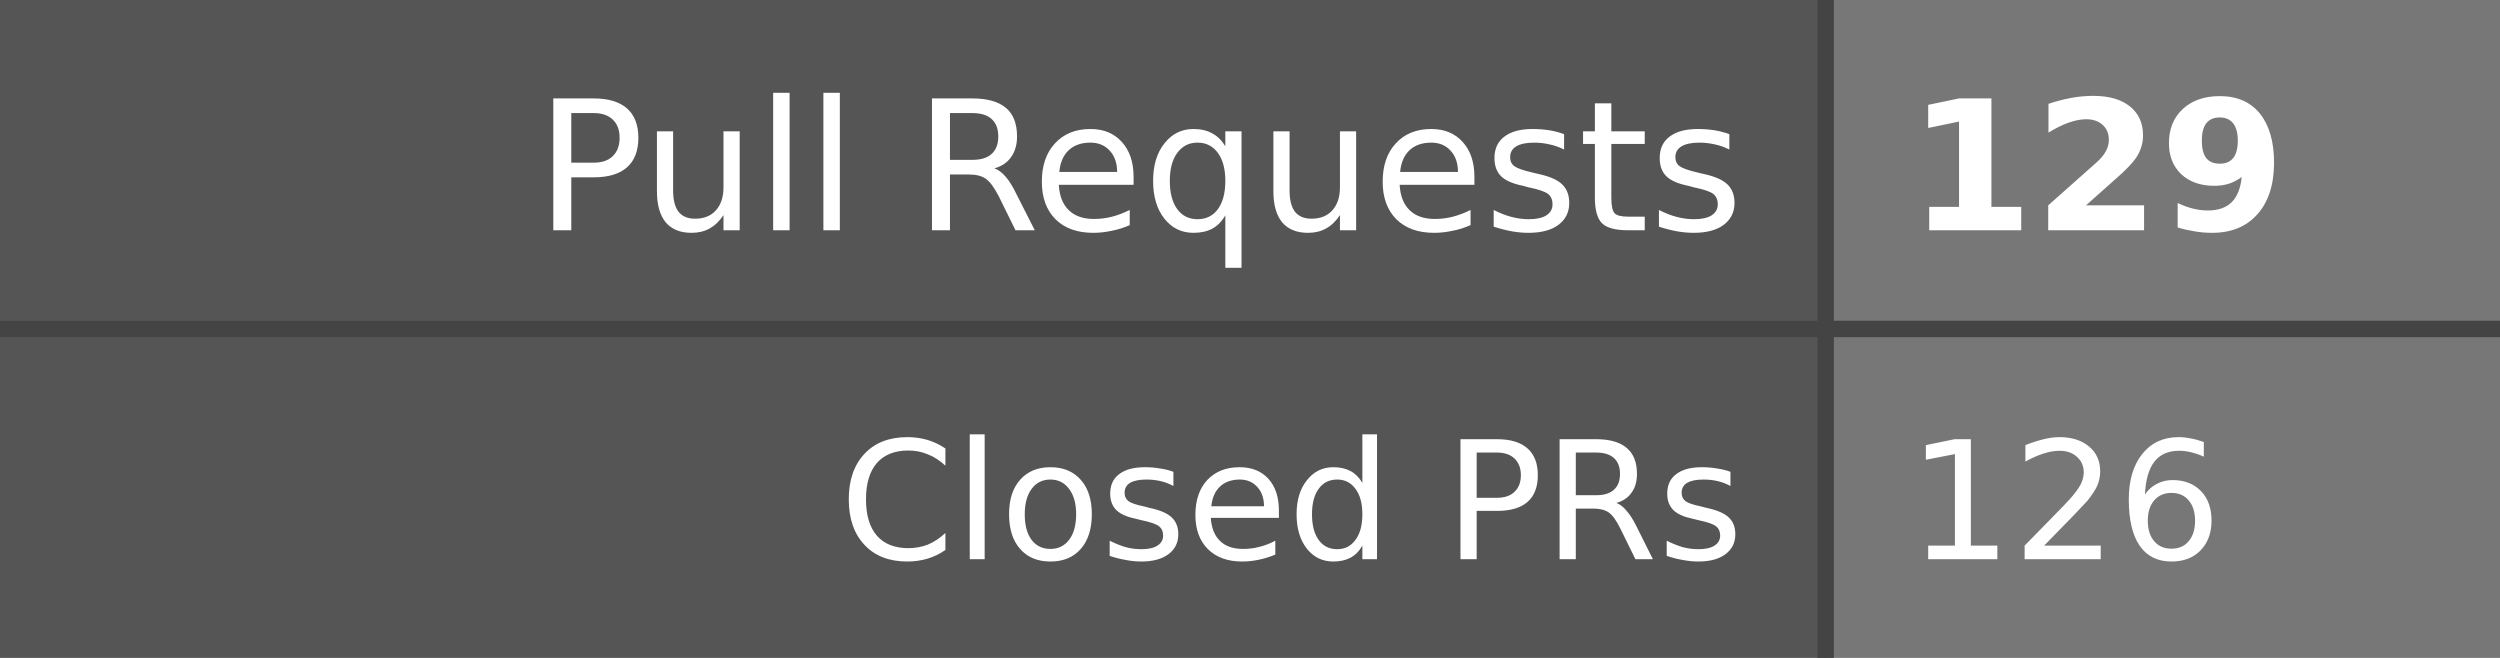
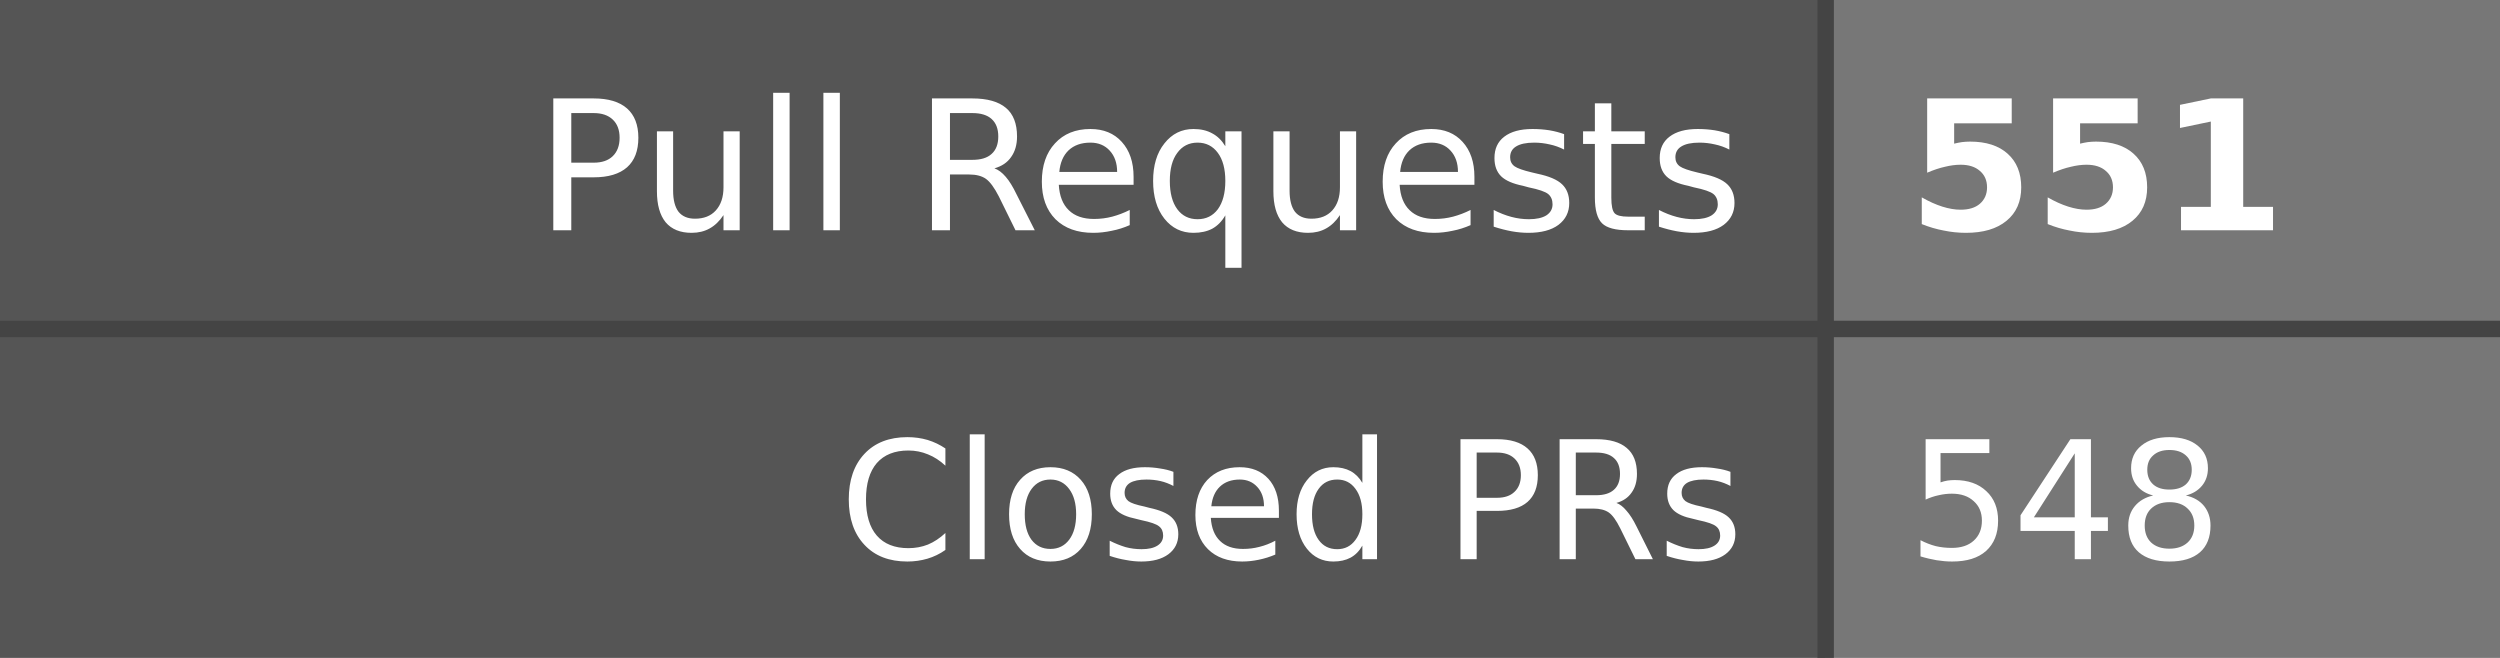
- <svg xmlns="http://www.w3.org/2000/svg" width="152" height="40" role="img" aria-label="Pull Requests: 129, Closed PRs: 126">
+ <svg xmlns="http://www.w3.org/2000/svg" width="152" height="40" role="img" aria-label="Pull Requests: 551, Closed PRs: 548">
  <style>
    .label-bg { fill: #555; }
    .value-bg { fill: #777; }
    .label-text { fill: #fff; }
    .value-text { fill: #fff; }
    .divider { stroke: #444; }
    
    @media (prefers-color-scheme: dark) {
      .label-bg { fill: #2d333b; }
      .value-bg { fill: #444c56; }
      .label-text { fill: #adbac7; }
      .value-text { fill: #cdd9e5; }
      .divider { stroke: #545d68; }
    }
    
    @media (prefers-color-scheme: light) {
      .label-bg { fill: #e1e4e8; }
      .value-bg { fill: #fafbfc; }
      .label-text { fill: #24292e; }
      .value-text { fill: #24292e; }
      .divider { stroke: #d1d5da; }
    }
  </style>
  <rect class="label-bg" width="111" height="20" x="0" y="0" />
  <rect class="value-bg" width="41" height="20" x="111" y="0" />
  <rect class="label-bg" width="111" height="20" x="0" y="20" />
  <rect class="value-bg" width="41" height="20" x="111" y="20" />
  <line class="divider" x1="0" y1="20" x2="152" y2="20" stroke-width="1" />
  <line class="divider" x1="111" y1="0" x2="111" y2="40" stroke-width="1" />
  <g font-family="Verdana,Geneva,DejaVu Sans,sans-serif" text-rendering="geometricPrecision" font-size="11">
    <text class="label-text" x="106" y="14" text-anchor="end">Pull Requests</text>
-     <text class="value-text" x="116" y="14" text-anchor="start" font-weight="bold">129</text>
+     <text class="value-text" x="116" y="14" text-anchor="start" font-weight="bold">551</text>
    <text class="label-text" x="106" y="34" text-anchor="end" font-size="10">Closed PRs</text>
-     <text class="value-text" x="116" y="34" text-anchor="start" font-size="10">126</text>
+     <text class="value-text" x="116" y="34" text-anchor="start" font-size="10">548</text>
  </g>
</svg>
